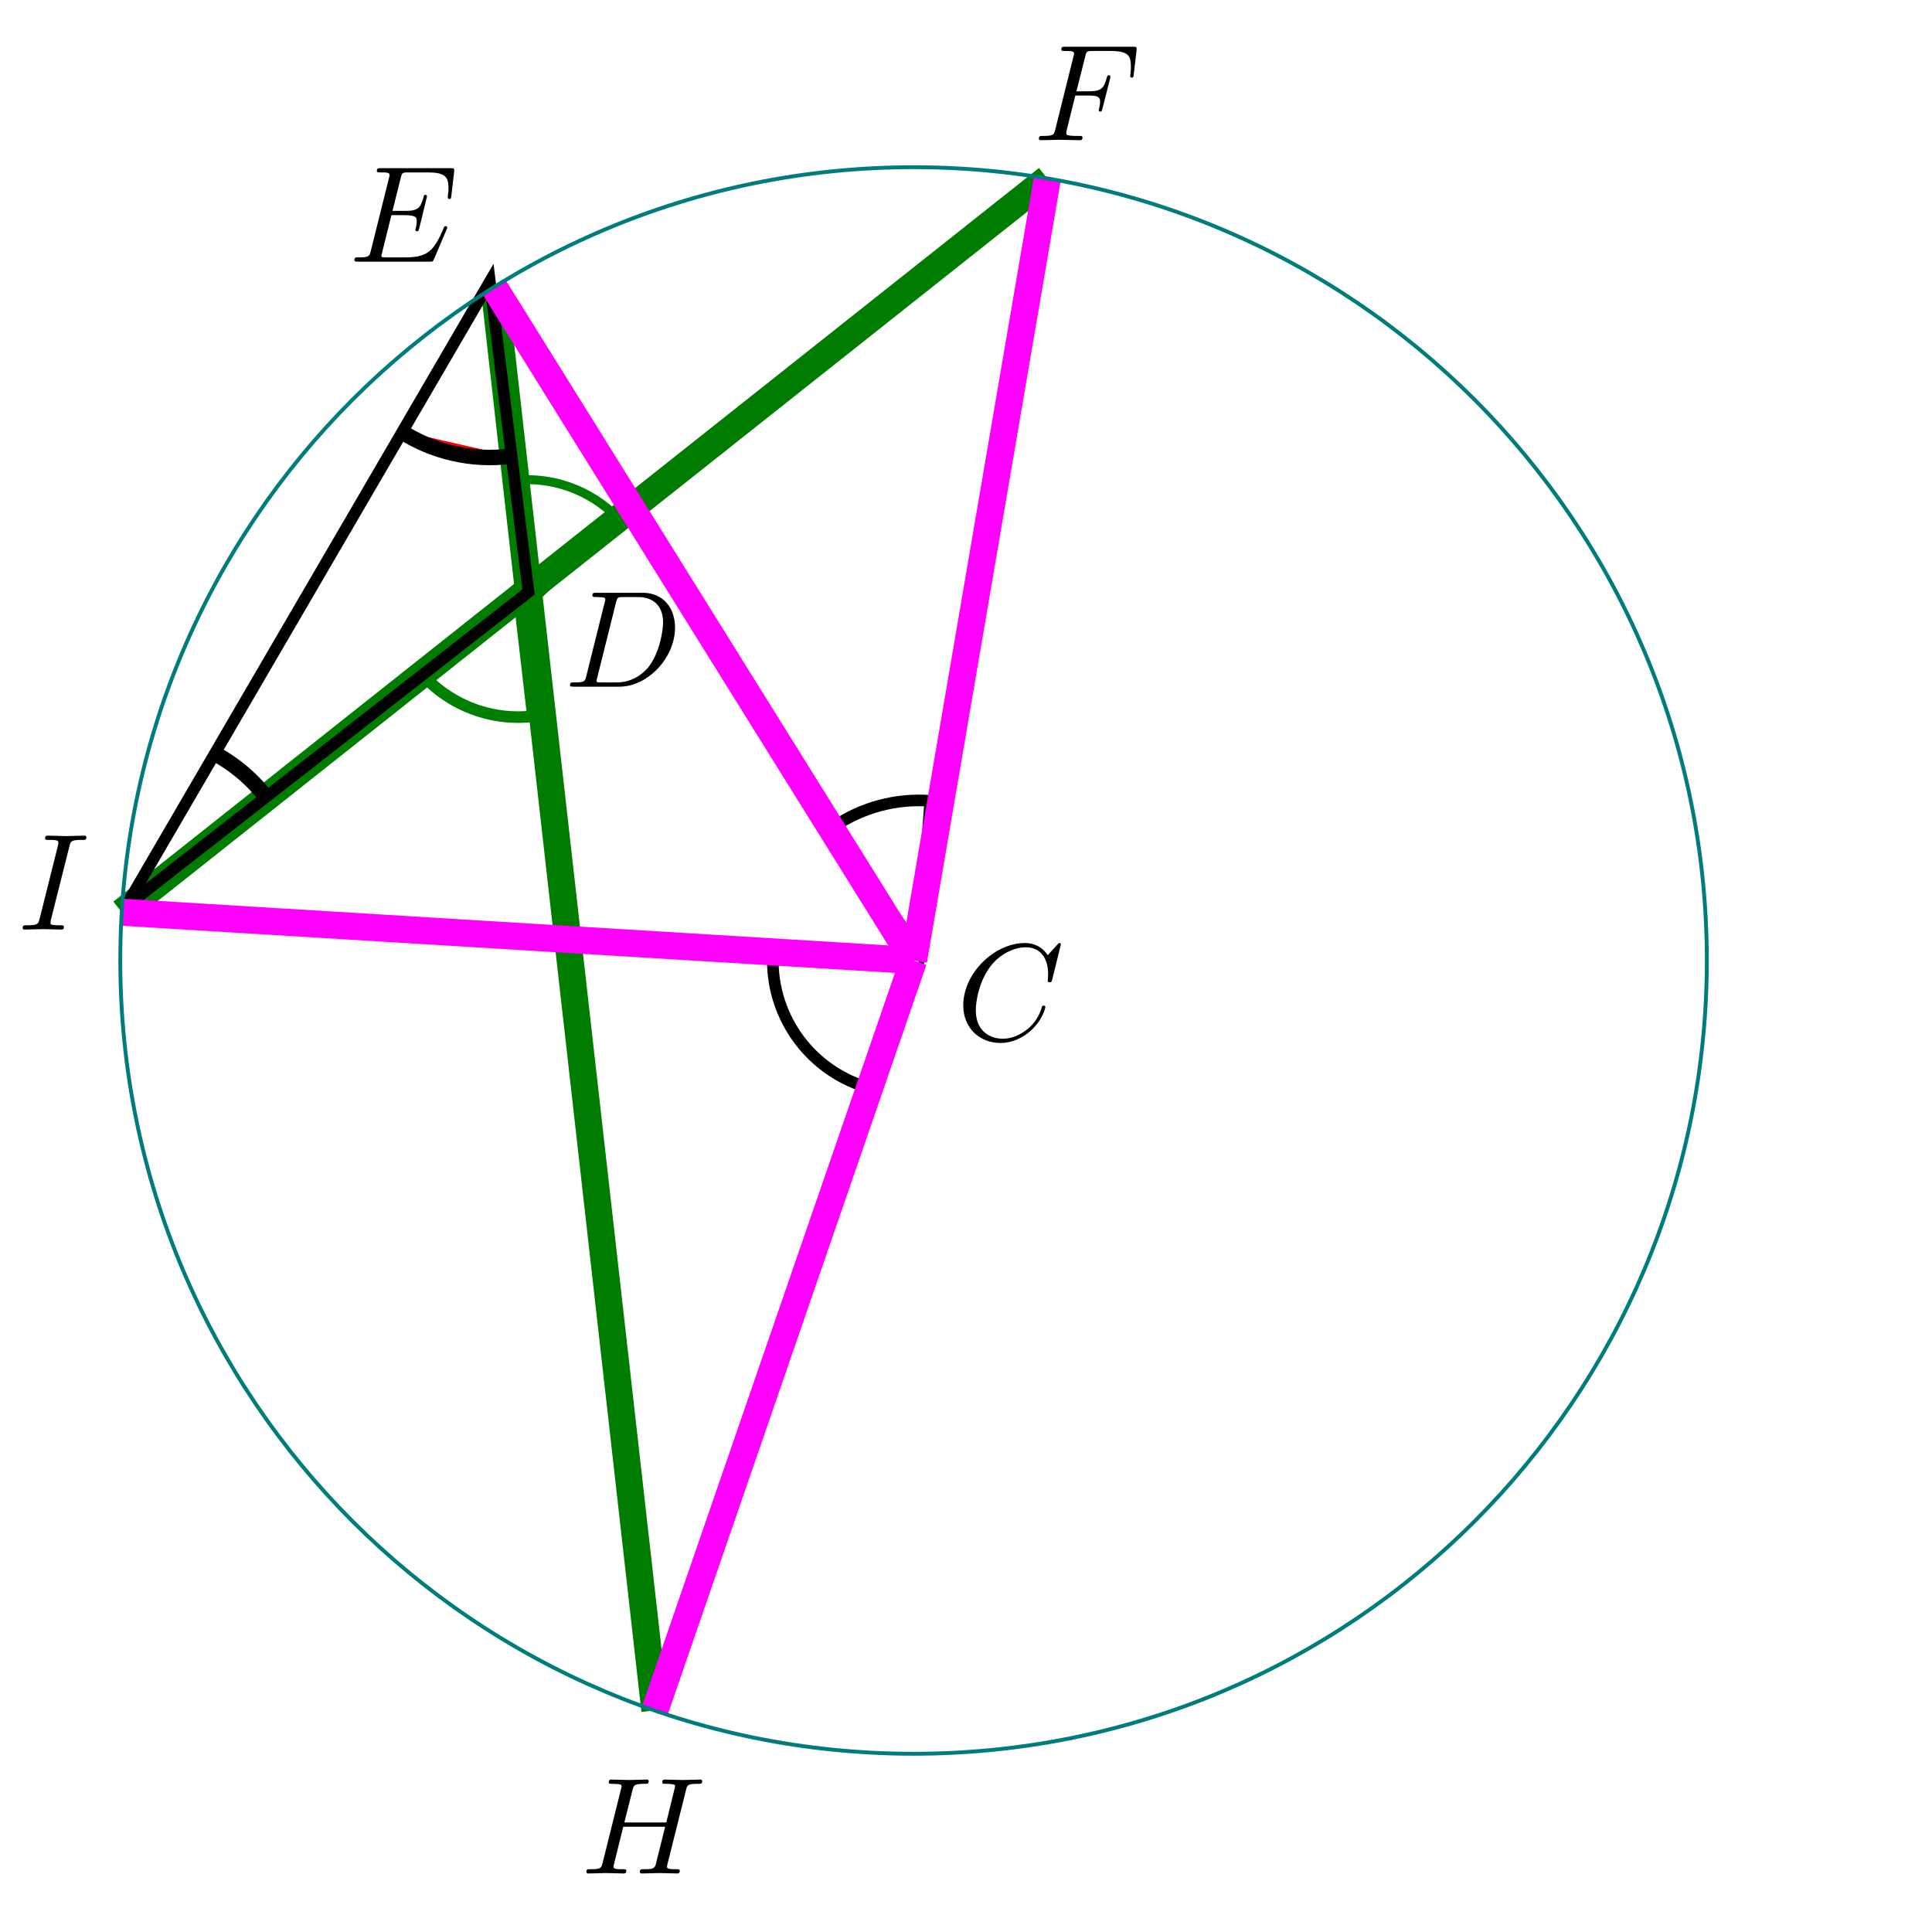
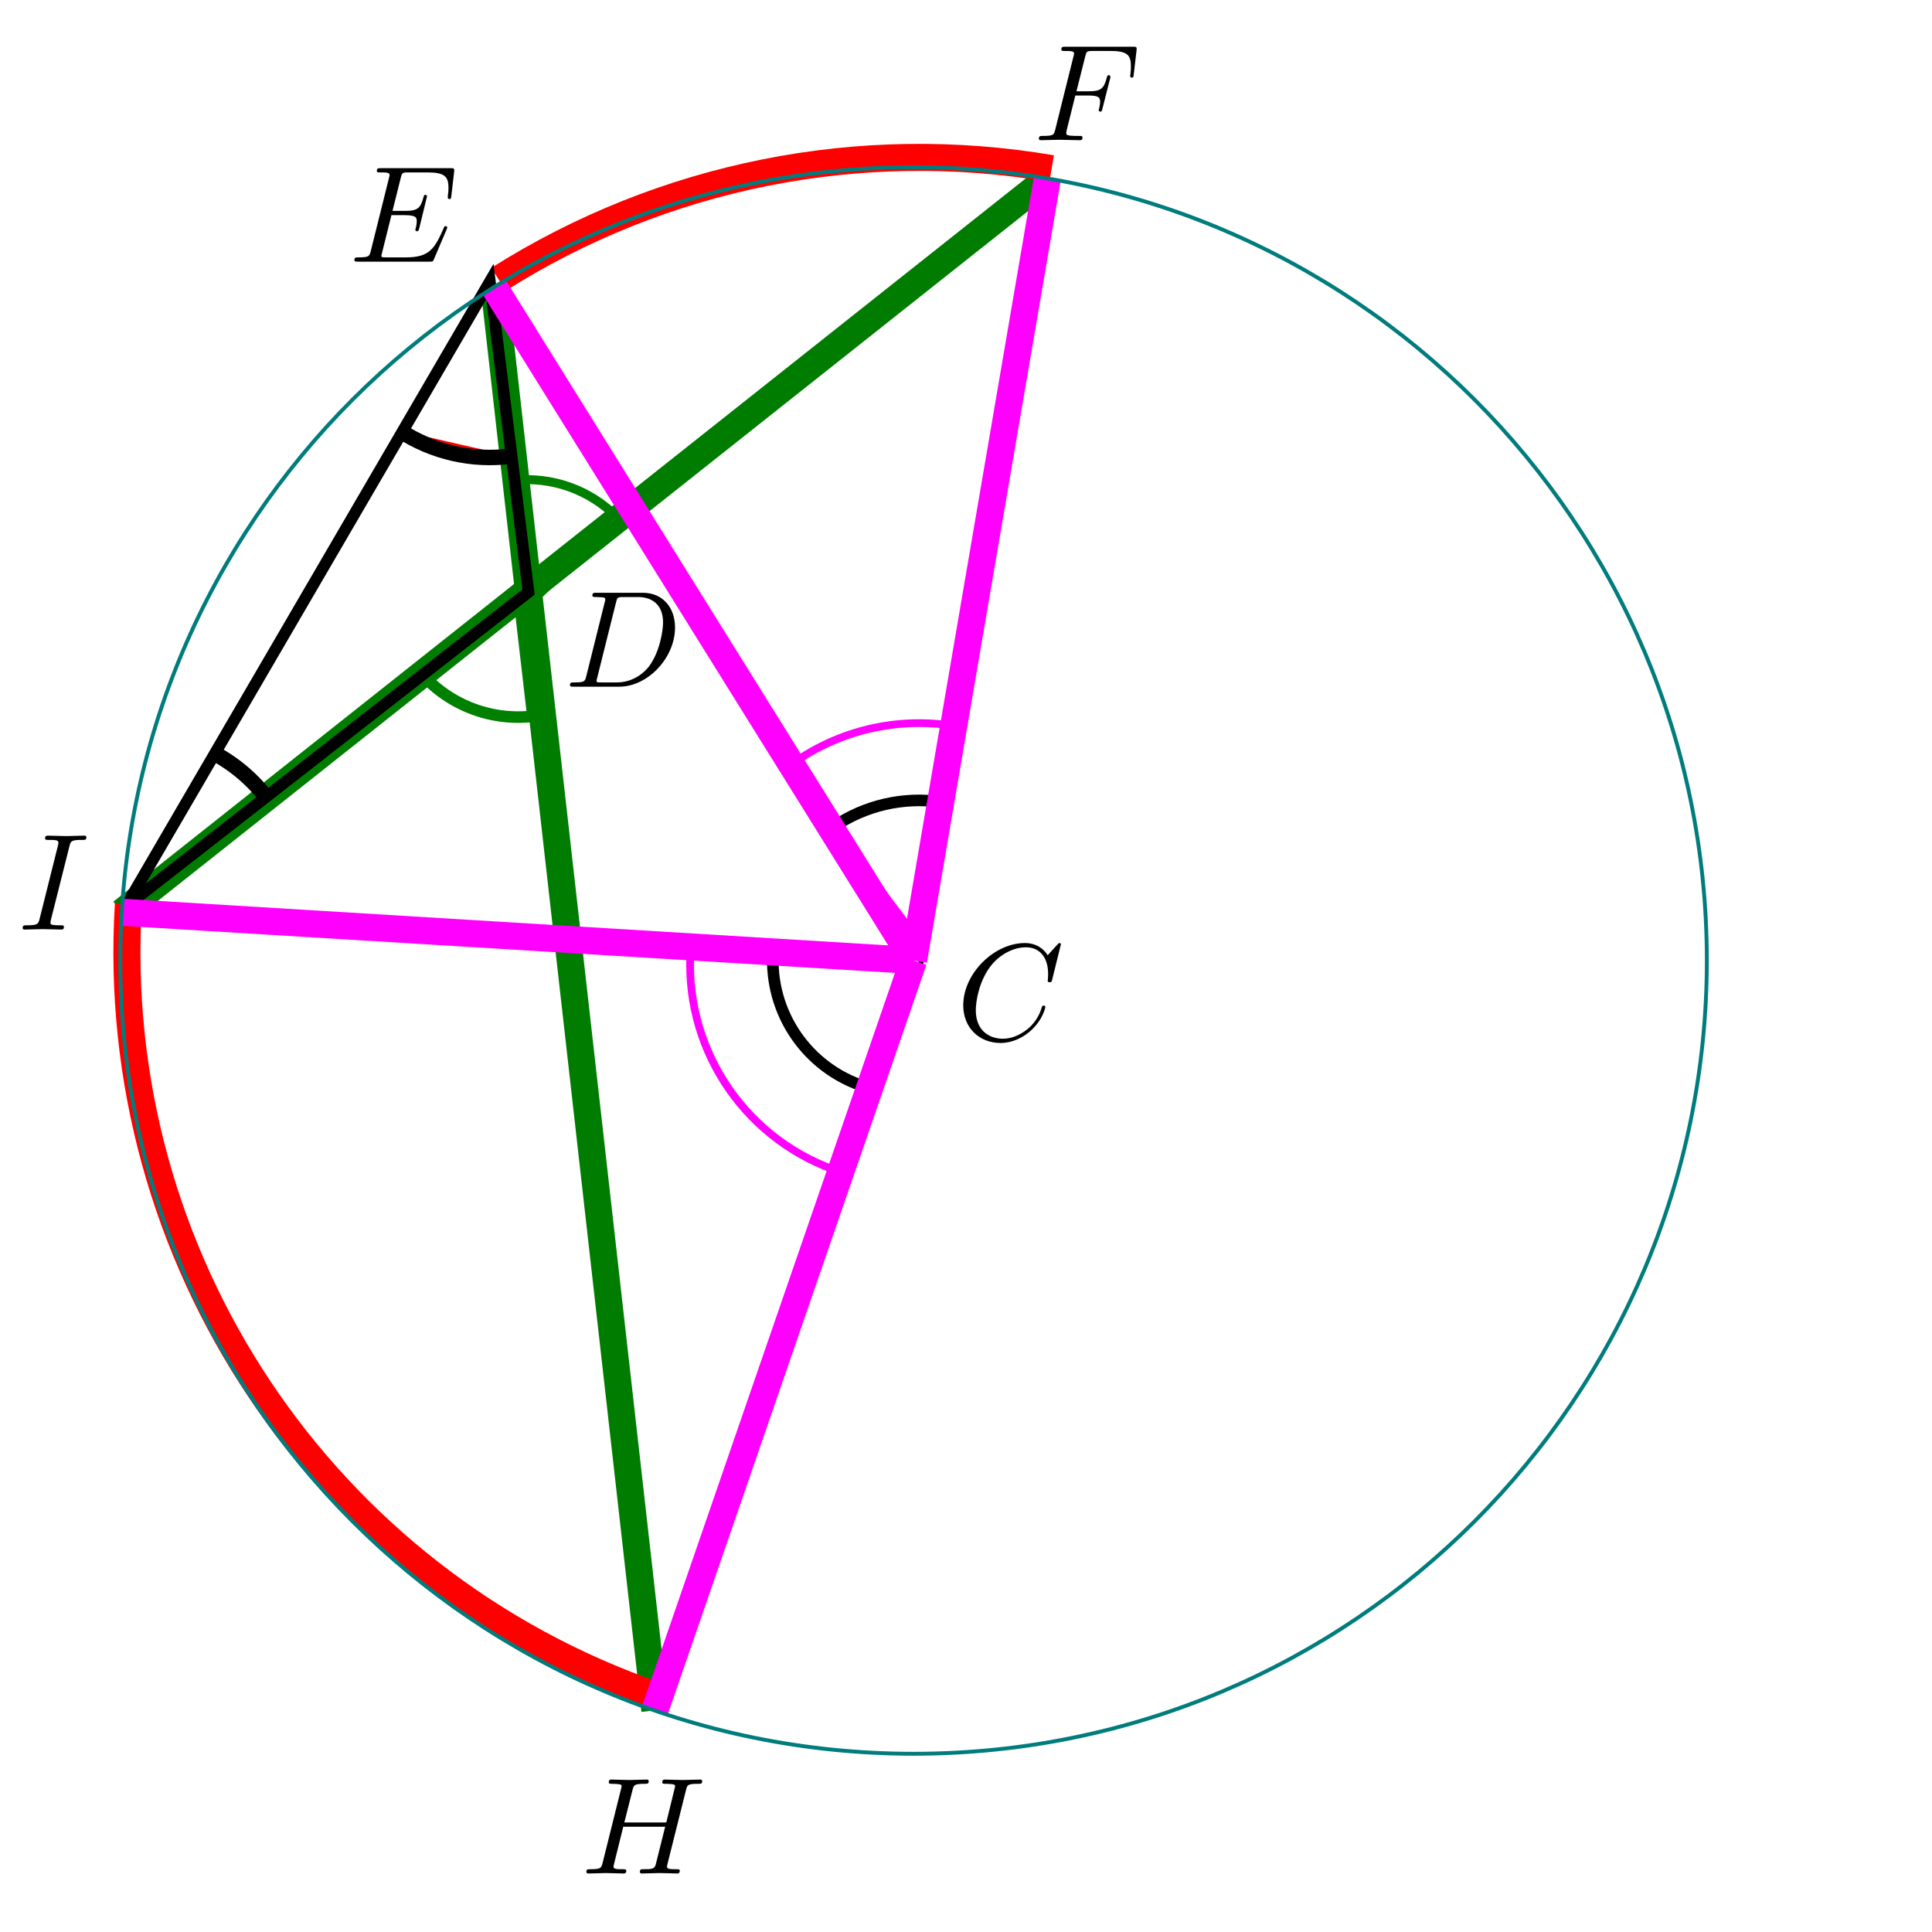
<svg xmlns="http://www.w3.org/2000/svg" width="500" height="500" id="svg2" version="1.1">
  <defs id="defs4" />
-   <g id="layer1" transform="translate(0,-552.3622)" />
+   <g id="layer1" transform="translate(0,-552.3622)" style="display:inline" />
  <g id="layer4" style="display:inline">
    <path style="fill:none;stroke:#008000;stroke-width:3;stroke-linecap:butt;stroke-linejoin:miter;stroke-miterlimit:4;stroke-opacity:1;stroke-dasharray:none" id="path3958" d="m 171.614,151.705 a 42.143,42.143 0 0 1 34.985,12.443 l -30.17,29.424 z" transform="matrix(0.7743496,0,0,0.7743496,-0.1852245,6.875092)" />
    <path style="fill:none;stroke:#008000;stroke-width:2.38;stroke-linecap:butt;stroke-linejoin:miter;stroke-miterlimit:4;stroke-opacity:1;stroke-dasharray:none" id="path3960" d="m 165.178,205.539 a 26.429,26.429 0 0 1 -23.351,-9.351 l 20.317,-16.903 z" transform="matrix(1.260414,0,0,1.260414,-70.28758,-73.70113)" />
  </g>
  <g id="layer9" style="display:inline">
-     <path style="fill:none;stroke:#000000;stroke-width:3;stroke-linecap:butt;stroke-linejoin:miter;stroke-miterlimit:4;stroke-opacity:1;stroke-dasharray:none;display:inline" id="path3954" d="m 251.595,251.008 a 39.286,39.286 0 0 1 24.862,-6.616 l -2.886,39.18 z" transform="translate(-35.71429,-37.14286)" />
+     <path style="fill:none;stroke:#000000;stroke-width:3;stroke-linecap:butt;stroke-linejoin:miter;stroke-miterlimit:4;stroke-opacity:1;stroke-dasharray:none;display:inline" id="path3954" d="m 251.595,251.008 a 39.286,39.286 0 0 1 27.56,-6.323 l -5.584,38.887 z" transform="translate(-35.71429,-37.14286)" />
    <path style="fill:none;stroke:#000000;stroke-width:3;stroke-linecap:butt;stroke-linejoin:miter;stroke-miterlimit:4;stroke-opacity:1;stroke-dasharray:none;display:inline" id="path3950" d="m 258.157,314.516 a 34.286,34.286 0 0 1 -25.291,-33.854 l 34.277,0.767 z" transform="translate(-32.85714,-32.85714)" />
  </g>
  <g id="layer2" transform="translate(0,-552.3622)" style="display:inline">
    <g id="g3168" style="stroke-width:7;stroke-miterlimit:4;stroke-dasharray:none">
      <line id="line3140" style="stroke:#007c00;stroke-width:7;stroke-miterlimit:4;stroke-dasharray:none" y2="598.575" x2="271.054" y1="788.445" x1="31.51" />
      <line id="line3142" style="stroke:#007c00;stroke-width:7;stroke-miterlimit:4;stroke-dasharray:none" y2="995.01" x2="169.479" y1="626.68" x1="127.877" />
    </g>
  </g>
-   <g id="layer10" style="display:none">
-     <path style="fill:none;stroke:#0000ff;stroke-width:3.042;stroke-linecap:butt;stroke-linejoin:miter;stroke-miterlimit:4;stroke-opacity:1;stroke-dasharray:none" id="path4511" d="M 167.602,494.402 A 206.429,206.429 0 0 1 28.959,286.639" transform="matrix(0.9861933,0,0,0.9861933,4.673477,-48.72487)" />
-     <path style="fill:none;stroke:#0000ff;stroke-width:3.042;stroke-linecap:butt;stroke-linejoin:miter;stroke-miterlimit:4;stroke-opacity:1;stroke-dasharray:none" id="path4511-7" d="M 124.621,124.846 A 206.429,206.429 0 0 1 269.759,95.805" transform="matrix(0.9861933,0,0,0.9861933,6.126313,-50.84299)" />
+   <g id="layer10" style="display:inline">
+     <path style="fill:none;stroke:#ff0000;stroke-width:7.098;stroke-linecap:butt;stroke-linejoin:miter;stroke-miterlimit:4;stroke-opacity:1;stroke-dasharray:none" id="path4511" d="M 167.602,494.402 A 206.429,206.429 0 0 1 28.959,286.639" transform="matrix(0.9861933,0,0,0.9861933,4.673477,-48.72487)" />
+     <path style="fill:none;stroke:#ff0000;stroke-width:7.098;stroke-linecap:butt;stroke-linejoin:miter;stroke-miterlimit:4;stroke-opacity:1;stroke-dasharray:none" id="path4511-7" d="M 124.621,124.846 A 206.429,206.429 0 0 1 269.759,95.805" transform="matrix(0.9861933,0,0,0.9861933,6.126313,-50.84299)" />
    <path style="fill:none;stroke:#ff00ff;stroke-width:2;stroke-linecap:butt;stroke-linejoin:miter;stroke-miterlimit:4;stroke-opacity:1;stroke-dasharray:none" id="path3813" d="m -193.274,149.956 a 56.429,56.429 0 0 1 41.911,-10.825 L -159.286,195 z" transform="translate(397.1429,48.57143)" />
    <path style="fill:none;stroke:#ff00ff;stroke-width:2;stroke-linecap:butt;stroke-linejoin:miter;stroke-miterlimit:4;stroke-opacity:1;stroke-dasharray:none" id="path3813-3" d="m -176.291,248.805 a 56.429,56.429 0 0 1 -39.368,-56.299 L -159.286,195 z" transform="translate(394.309,54.64289)" />
-     <path style="fill:#ff0000;fill-rule:evenodd;stroke:#000000;stroke-width:1px;stroke-linecap:butt;stroke-linejoin:miter;stroke-opacity:1" id="path3836" d="m -124.465,94.954 a 29.294,29.294 0 0 1 13.29,2.574" transform="translate(159.6041,110.1066)" />
  </g>
  <g id="layer11" style="display:inline">
    <path style="fill:none;stroke:#000000;stroke-width:3;stroke-linecap:butt;stroke-linejoin:miter;stroke-miterlimit:4;stroke-opacity:1;stroke-dasharray:none" d="m 126.786,72.857 10,80.357 L 32.5,234.643 z" id="path3834" />
-     <path style="fill:#ff0000;fill-rule:evenodd;stroke:#000000;stroke-width:4;stroke-linecap:butt;stroke-linejoin:miter;stroke-opacity:1;stroke-miterlimit:4;stroke-dasharray:none" id="path3842" d="m -74.319,72.467 a 42.426,42.426 0 0 1 14.293,12.128" transform="translate(129.2995,122.2285)" />
+     <path style="fill:#ff0000;fill-rule:evenodd;stroke:#000000;stroke-width:4;stroke-linecap:butt;stroke-linejoin:miter;stroke-miterlimit:4;stroke-opacity:1;stroke-dasharray:none" id="path3842" d="m -74.319,72.467 a 42.426,42.426 0 0 1 14.293,12.128" transform="translate(129.2995,122.2285)" />
    <path style="fill:#ff0000;fill-rule:evenodd;stroke:#000000;stroke-width:4;stroke-linecap:butt;stroke-linejoin:miter;stroke-miterlimit:4;stroke-opacity:1;stroke-dasharray:none;display:inline" id="path3842-2" d="m -88.429,152.148 a 42.426,42.426 0 0 1 -28.782,-6.589" transform="translate(220.7155,-34.1096)" />
  </g>
  <g id="layer8" style="display:inline">
    <g transform="translate(0,-552.3622)" id="g3176" style="stroke:#ff00ff;stroke-width:7;stroke-miterlimit:4;stroke-dasharray:none;display:inline">
      <line id="line3132" style="stroke:#ff00ff;stroke-width:7;stroke-miterlimit:4;stroke-dasharray:none" y2="598.575" x2="271.054" y1="800.934" x1="236.429" />
      <line id="line3134" style="stroke:#ff00ff;stroke-width:7;stroke-miterlimit:4;stroke-dasharray:none" y2="626.68" x2="127.877" y1="800.934" x1="236.429" />
    </g>
    <g transform="translate(0,-552.3622)" id="g3172" style="stroke:#ff00ff;stroke-width:7;stroke-miterlimit:4;stroke-opacity:1;stroke-dasharray:none;display:inline">
      <line id="line3136" style="stroke:#ff00ff;stroke-width:7;stroke-miterlimit:4;stroke-opacity:1;stroke-dasharray:none" y2="788.445" x2="31.51" y1="800.934" x1="236.429" />
      <line id="line3138" style="stroke:#ff00ff;stroke-width:7;stroke-miterlimit:4;stroke-opacity:1;stroke-dasharray:none" y2="995.01" x2="169.479" y1="800.934" x1="236.429" />
    </g>
  </g>
  <g id="layer3" style="display:inline">
    <ellipse d="m 690,296.888 c 0,113.384 -91.916,205.299 -205.299,205.299 -113.384,0 -205.299,-91.916 -205.299,-205.299 0,-113.384 91.916,-205.299 205.299,-205.299 C 598.084,91.588 690,183.504 690,296.888 z" cx="484.701" cy="296.888" rx="205.299" ry="205.299" style="fill:none;stroke:#007c7c;stroke-width:1" id="ellipse3130" transform="translate(-248.2722,-48.31612)" />
  </g>
  <g style="display:none" id="layer5">
    <path style="fill:none;stroke:#000000;stroke-width:3.276px;stroke-linecap:butt;stroke-linejoin:miter;stroke-opacity:1" d="M -115.49,468.862 202.791,-46.005" id="path3963" />
    <path style="fill:none;stroke:#000000;stroke-width:3.276px;stroke-linecap:butt;stroke-linejoin:miter;stroke-opacity:1" d="M -77.712,500.29 240.569,-14.576" id="path3963-7" />
  </g>
  <g style="display:inline" id="layer6">
    <g transform="translate(47.14286,184.2857)" id="g3098" style="display:inline">
      <g style="font-style:normal;font-variant:normal;font-weight:normal;font-stretch:normal;letter-spacing:normal;word-spacing:normal;text-anchor:start;fill:none;stroke:#000000;stroke-linecap:butt;stroke-linejoin:miter;stroke-miterlimit:10.433;stroke-opacity:1;stroke-dasharray:none;stroke-dashoffset:0" id="content" transform="matrix(0.7142857,0,0,-0.7142857,-125,375)" xml:space="preserve" stroke-miterlimit="10.433" font-style="normal" font-variant="normal" font-weight="normal" font-stretch="normal" font-size-adjust="none" letter-spacing="normal" word-spacing="normal">
        <path style="fill:#000000;stroke-width:0" d="m 493.38,440.82 0,0.02 0,0.02 0,0.01 -0.01,0.02 0,0.02 0,0.02 -0.01,0.02 0,0.02 -0.01,0.02 -0.01,0.02 -0.01,0.02 0,0.02 -0.02,0.02 -0.01,0.02 -0.01,0.02 -0.01,0.02 -0.02,0.02 -0.02,0.02 -0.02,0.02 -0.02,0.02 -0.02,0.01 -0.02,0.02 -0.03,0.01 -0.02,0.02 -0.03,0.01 -0.01,0.01 -0.02,0 -0.01,0.01 -0.02,0 -0.02,0.01 -0.01,0 -0.02,0 -0.02,0.01 -0.02,0 -0.02,0 -0.02,0 -0.02,0 -0.02,0 -0.02,0 c -0.14,0 -0.2,-0.04 -0.75,-0.59 l -3.48,-3.84 c -0.44,0.7 -2.74,4.43 -8.27,4.43 -11.11,0 -22.33,-11.01 -22.33,-22.56 0,-8.23 5.89,-13.65 13.52,-13.65 4.33,0 8.11,1.98 10.75,4.28 4.64,4.09 5.48,8.62 5.48,8.76 0,0.5 -0.5,0.5 -0.59,0.5 -0.3,0 -0.55,-0.09 -0.66,-0.5 -0.43,-1.44 -1.59,-4.98 -5.03,-7.87 -3.43,-2.78 -6.58,-3.63 -9.15,-3.63 -4.49,0 -9.77,2.6 -9.77,10.36 0,2.85 1.05,10.91 6.02,16.74 3.04,3.54 7.73,6.03 12.15,6.03 5.1,0 8.03,-3.83 8.03,-9.61 0,-2 -0.15,-2.05 -0.15,-2.55 0,-0.5 0.54,-0.5 0.75,-0.5 0.64,0 0.64,0.11 0.89,1 z" id="path3101" />
      </g>
    </g>
    <g id="g3162" transform="translate(-54.28571,92.85714)">
      <g word-spacing="normal" letter-spacing="normal" font-size-adjust="none" font-stretch="normal" font-weight="normal" font-variant="normal" font-style="normal" stroke-miterlimit="10.433" xml:space="preserve" transform="matrix(0.7142857,0,0,-0.7142857,-125,375)" id="g3164" style="font-style:normal;font-variant:normal;font-weight:normal;font-stretch:normal;letter-spacing:normal;word-spacing:normal;text-anchor:start;fill:none;stroke:#000000;stroke-linecap:butt;stroke-linejoin:miter;stroke-miterlimit:10.433;stroke-opacity:1;stroke-dasharray:none;stroke-dashoffset:0">
        <path id="path3166" d="m 463.44,410.09 -0.04,-0.18 -0.05,-0.17 -0.04,-0.16 -0.05,-0.15 -0.04,-0.15 -0.05,-0.13 -0.04,-0.13 -0.05,-0.12 -0.06,-0.11 -0.06,-0.11 -0.06,-0.1 -0.07,-0.09 -0.08,-0.09 -0.09,-0.07 -0.09,-0.08 -0.11,-0.06 -0.11,-0.07 -0.12,-0.05 -0.14,-0.05 -0.15,-0.05 -0.16,-0.04 -0.09,-0.02 -0.08,-0.01 -0.1,-0.02 -0.1,-0.02 -0.1,-0.01 -0.1,-0.01 -0.11,-0.01 -0.11,-0.02 -0.12,-0.01 -0.12,-0.01 -0.13,0 -0.13,-0.01 -0.13,-0.01 -0.15,0 -0.14,-0.01 -0.15,0 -0.16,-0.01 -0.16,0 -0.16,0 -0.17,0 -0.18,0 -0.18,0 c -0.84,0 -1.39,0 -1.39,-0.96 0,-0.59 0.44,-0.59 1.39,-0.59 h 16.48 l -0.89,1.55 h -5.62 c -0.7,0 -0.8,0 -1.11,0.04 -0.48,0.05 -0.64,0.1 -0.64,0.5 0,0.14 0,0.25 0.25,1.14 l 6.83,27.36 c 0.43,1.74 0.54,1.89 2.68,1.89 h 5.33 c 4.89,0 9.02,-2.64 9.02,-9.22 0,-2.43 -1,-10.6 -5.24,-16.09 -1.43,-1.84 -5.37,-5.62 -11.5,-5.62 l 0.89,-1.55 c 10.36,0 20.19,10.51 20.19,21.42 0,7.03 -4.23,12.61 -11.72,12.61 h -16.73 c -0.95,0 -1.5,0 -1.5,-0.95 0,-0.6 0.45,-0.6 1.45,-0.6 0.64,0 1.55,-0.04 2.14,-0.09 0.8,-0.11 1.1,-0.25 1.1,-0.8 0,-0.2 -0.05,-0.36 -0.21,-0.95 z" style="fill:#000000;stroke-width:0" />
      </g>
    </g>
    <g transform="translate(-110,-17.14286)" id="g3230">
      <g style="font-style:normal;font-variant:normal;font-weight:normal;font-stretch:normal;letter-spacing:normal;word-spacing:normal;text-anchor:start;fill:none;stroke:#000000;stroke-linecap:butt;stroke-linejoin:miter;stroke-miterlimit:10.433;stroke-opacity:1;stroke-dasharray:none;stroke-dashoffset:0" id="g3232" transform="matrix(0.7142857,0,0,-0.7142857,-125,375)" xml:space="preserve" stroke-miterlimit="10.433" font-style="normal" font-variant="normal" font-weight="normal" font-stretch="normal" font-size-adjust="none" letter-spacing="normal" word-spacing="normal">
        <path style="fill:#000000;stroke-width:0" d="m 490.8,417.81 0.01,0.02 0.01,0.03 0.02,0.05 0.02,0.05 0.02,0.05 0.02,0.05 0.02,0.05 0.02,0.05 0.01,0.05 0.01,0.03 0.01,0.02 0.01,0.02 0.01,0.03 0,0.02 0.01,0.02 0.01,0.02 0,0.02 0.01,0.02 0,0.02 0.01,0.01 0,0.02 0,0.02 0,0.01 0,0.01 0.01,0.01 c 0,0.05 0,0.55 -0.6,0.55 -0.45,0 -0.55,-0.3 -0.64,-0.61 -3.25,-7.38 -5.08,-10.7 -13.61,-10.7 h -7.26 c -0.71,0 -0.8,0 -1.1,0.04 -0.5,0.05 -0.65,0.1 -0.65,0.5 0,0.14 0,0.25 0.25,1.14 l 3.39,13.61 h 4.93 c 4.24,0 4.24,-1.04 4.24,-2.29 0,-0.35 0,-0.96 -0.36,-2.44 -0.09,-0.25 -0.14,-0.41 -0.14,-0.55 0,-0.25 0.19,-0.55 0.64,-0.55 0.41,0 0.55,0.25 0.75,0.99 l 2.84,11.67 c 0,0.3 -0.25,0.55 -0.61,0.55 -0.43,0 -0.54,-0.3 -0.68,-0.91 -1.05,-3.78 -1.96,-4.92 -6.54,-4.92 h -4.68 l 3,12 c 0.43,1.75 0.5,1.94 2.68,1.94 h 7.02 c 6.08,0 7.58,-1.44 7.58,-5.53 0,-1.19 0,-1.29 -0.2,-2.64 0,-0.3 -0.05,-0.65 -0.05,-0.9 0,-0.25 0.15,-0.59 0.59,-0.59 0.56,0 0.61,0.3 0.71,1.25 l 1,8.61 c 0.14,1.34 -0.1,1.34 -1.35,1.34 h -25.15 c -1,0 -1.5,0 -1.5,-1 0,-0.54 0.45,-0.54 1.39,-0.54 1.84,0 3.23,0 3.23,-0.89 0,-0.21 0,-0.3 -0.25,-1.21 l -6.56,-26.34 c -0.5,-1.95 -0.61,-2.34 -4.55,-2.34 -0.84,0 -1.39,0 -1.39,-0.96 0,-0.59 0.45,-0.59 1.39,-0.59 h 25.86 c 1.16,0 1.2,0.05 1.55,0.84 z" id="path3234" />
      </g>
    </g>
    <g id="g3304" transform="translate(67.14286,-48.57143)">
      <g word-spacing="normal" letter-spacing="normal" font-size-adjust="none" font-stretch="normal" font-weight="normal" font-variant="normal" font-style="normal" stroke-miterlimit="10.433" xml:space="preserve" transform="matrix(0.7142857,0,0,-0.7142857,-125,375)" id="g3306" style="font-style:normal;font-variant:normal;font-weight:normal;font-stretch:normal;letter-spacing:normal;word-spacing:normal;text-anchor:start;fill:none;stroke:#000000;stroke-linecap:butt;stroke-linejoin:miter;stroke-miterlimit:10.433;stroke-opacity:1;stroke-dasharray:none;stroke-dashoffset:0">
        <path id="path3308" d="m 470.61,422.39 h 4.83 c 3.75,0 4.14,-0.8 4.14,-2.24 0,-0.36 0,-0.95 -0.34,-2.44 -0.11,-0.25 -0.16,-0.45 -0.16,-0.56 0,-0.39 0.3,-0.59 0.6,-0.59 0.5,0 0.5,0.15 0.75,1.05 l 2.75,10.81 c 0.14,0.54 0.14,0.65 0.14,0.79 0,0.1 -0.1,0.55 -0.6,0.55 -0.5,0 -0.54,-0.25 -0.75,-1.05 -1.04,-3.87 -2.18,-4.78 -6.42,-4.78 h -4.53 l 3.19,12.66 c 0.43,1.75 0.5,1.94 2.68,1.94 h 6.58 c 6.13,0 7.27,-1.64 7.27,-5.47 0,-1.16 0,-1.35 -0.14,-2.7 -0.11,-0.65 -0.11,-0.74 -0.11,-0.9 0,-0.25 0.15,-0.59 0.61,-0.59 0.54,0 0.59,0.3 0.69,1.25 l 1,8.61 c 0.15,1.34 -0.1,1.34 -1.35,1.34 h -24.4 c -1,0 -1.5,0 -1.5,-1 0,-0.54 0.45,-0.54 1.39,-0.54 1.84,0 3.23,0 3.23,-0.89 0,-0.21 0,-0.3 -0.25,-1.21 l -6.56,-26.34 c -0.5,-1.95 -0.61,-2.34 -4.55,-2.34 -0.84,0 -1.39,0 -1.39,-0.96 0,-0.59 0.59,-0.59 0.75,-0.59 1.44,0 5.13,0.16 6.58,0.16 1.64,0 5.78,-0.16 7.42,-0.16 0.45,0 1.05,0 1.05,0.95 0,0.39 -0.3,0.49 -0.3,0.55 -0.16,0.05 -0.25,0.05 -1.39,0.05 -1.11,0 -1.36,0 -2.59,0.09 -1.46,0.16 -1.6,0.36 -1.6,1 0,0.09 0,0.41 0.19,1.14 z" style="fill:#000000;stroke-width:0" />
      </g>
    </g>
    <g transform="translate(-50,400)" id="g3384">
      <g style="font-style:normal;font-variant:normal;font-weight:normal;font-stretch:normal;letter-spacing:normal;word-spacing:normal;text-anchor:start;fill:none;stroke:#000000;stroke-linecap:butt;stroke-linejoin:miter;stroke-miterlimit:10.433;stroke-opacity:1;stroke-dasharray:none;stroke-dashoffset:0" id="g3386" transform="matrix(0.7142857,0,0,-0.7142857,-125,375)" xml:space="preserve" stroke-miterlimit="10.433" font-style="normal" font-variant="normal" font-weight="normal" font-stretch="normal" font-size-adjust="none" letter-spacing="normal" word-spacing="normal">
        <path style="fill:#000000;stroke-width:0" d="m 493.54,436.39 0.04,0.16 0.04,0.16 0.04,0.15 0.04,0.14 0.04,0.14 0.04,0.13 0.04,0.12 0.05,0.11 0.05,0.11 0.05,0.11 0.06,0.09 0.07,0.09 0.07,0.09 0.08,0.08 0.09,0.07 0.09,0.07 0.11,0.06 0.11,0.06 0.13,0.05 0.14,0.05 0.15,0.04 0.16,0.04 0.09,0.02 0.09,0.02 0.09,0.01 0.1,0.02 0.1,0.01 0.1,0.01 0.11,0.02 0.11,0.01 0.12,0.01 0.12,0 0.13,0.01 0.13,0.01 0.13,0.01 0.14,0 0.14,0 0.15,0.01 0.15,0 0.16,0 0.16,0 0.17,0 c 1.3,0 1.69,0 1.69,1 0,0.55 -0.55,0.55 -0.7,0.55 -1.39,0 -4.97,-0.16 -6.38,-0.16 -1.44,0 -4.98,0.16 -6.42,0.16 -0.39,0 -0.95,0 -0.95,-1 0,-0.55 0.45,-0.55 1.4,-0.55 0.1,0 1.05,0 1.89,-0.09 0.89,-0.11 1.35,-0.16 1.35,-0.8 0,-0.2 -0.05,-0.31 -0.21,-0.95 l -2.98,-12.16 h -15.2 l 2.95,11.71 c 0.44,1.79 0.59,2.29 4.17,2.29 1.3,0 1.71,0 1.71,1 0,0.55 -0.55,0.55 -0.71,0.55 -1.39,0 -4.98,-0.16 -6.37,-0.16 -1.44,0 -4.99,0.16 -6.42,0.16 -0.41,0 -0.96,0 -0.96,-1 0,-0.55 0.46,-0.55 1.39,-0.55 0.11,0 1.05,0 1.91,-0.09 0.89,-0.11 1.34,-0.16 1.34,-0.8 0,-0.2 -0.06,-0.36 -0.2,-0.95 l -6.67,-26.75 c -0.5,-1.95 -0.61,-2.34 -4.55,-2.34 -0.89,0 -1.34,0 -1.34,-1 0,-0.55 0.61,-0.55 0.7,-0.55 1.39,0 4.94,0.16 6.33,0.16 1.05,0 2.14,-0.07 3.19,-0.07 1.09,0 2.18,-0.09 3.23,-0.09 0.41,0 1,0 1,1 0,0.55 -0.45,0.55 -1.39,0.55 -1.84,0 -3.23,0 -3.23,0.89 0,0.29 0.09,0.54 0.14,0.84 l 3.39,13.66 H 486 c -2.09,-8.27 -3.23,-13 -3.43,-13.75 -0.49,-1.6 -1.44,-1.64 -4.53,-1.64 -0.75,0 -1.19,0 -1.19,-1 0,-0.55 0.59,-0.55 0.69,-0.55 1.4,0 4.93,0.16 6.32,0.16 1.05,0 2.14,-0.07 3.19,-0.07 1.11,0 2.2,-0.09 3.25,-0.09 0.39,0 0.99,0 0.99,1 0,0.55 -0.44,0.55 -1.4,0.55 -1.84,0 -3.23,0 -3.23,0.89 0,0.29 0.09,0.54 0.14,0.84 z" id="path3388" />
      </g>
    </g>
    <g id="g3470" transform="translate(-195.7143,155.7143)">
      <g word-spacing="normal" letter-spacing="normal" font-size-adjust="none" font-stretch="normal" font-weight="normal" font-variant="normal" font-style="normal" stroke-miterlimit="10.433" xml:space="preserve" transform="matrix(0.7142857,0,0,-0.7142857,-125,375)" id="g3472" style="font-style:normal;font-variant:normal;font-weight:normal;font-stretch:normal;letter-spacing:normal;word-spacing:normal;text-anchor:start;fill:none;stroke:#000000;stroke-linecap:butt;stroke-linejoin:miter;stroke-miterlimit:10.433;stroke-opacity:1;stroke-dasharray:none;stroke-dashoffset:0">
        <path id="path3474" d="m 474.16,436.39 0.04,0.16 0.04,0.16 0.04,0.15 0.04,0.14 0.04,0.14 0.04,0.13 0.05,0.12 0.05,0.11 0.05,0.11 0.06,0.11 0.07,0.09 0.07,0.09 0.08,0.09 0.08,0.08 0.1,0.07 0.1,0.07 0.12,0.06 0.12,0.06 0.14,0.05 0.15,0.05 0.17,0.04 0.08,0.02 0.09,0.02 0.1,0.02 0.1,0.02 0.1,0.01 0.1,0.02 0.11,0.01 0.12,0.01 0.12,0.02 0.12,0.01 0.13,0.01 0.13,0 0.13,0.01 0.14,0.01 0.15,0.01 0.15,0 0.16,0 0.16,0.01 0.16,0 0.17,0 0.18,0 0.18,0 c 1.19,0 1.6,0 1.6,0.96 0,0.59 -0.55,0.59 -0.75,0.59 -1.46,0 -5.15,-0.16 -6.58,-0.16 -1.5,0 -5.13,0.16 -6.63,0.16 -0.34,0 -1,0 -1,-1 0,-0.55 0.46,-0.55 1.39,-0.55 2.1,0 3.44,0 3.44,-0.95 0,-0.25 0,-0.34 -0.09,-0.8 l -6.72,-26.84 c -0.46,-1.84 -0.61,-2.34 -4.55,-2.34 -1.14,0 -1.59,0 -1.59,-1 0,-0.55 0.61,-0.55 0.75,-0.55 1.45,0 5.08,0.16 6.53,0.16 1.5,0 5.19,-0.16 6.67,-0.16 0.41,0 1,0 1,0.95 0,0.6 -0.41,0.6 -1.5,0.6 -0.89,0 -1.14,0 -2.14,0.09 -1.05,0.11 -1.23,0.3 -1.23,0.84 0,0.41 0.09,0.8 0.18,1.16 z" style="fill:#000000;stroke-width:0" />
      </g>
    </g>
  </g>
  <g id="layer7" style="display:none">
    <g transform="matrix(0.8291572,0,0,0.8291572,18.9485,-25.36975)" id="g3564">
      <g style="font-style:normal;font-variant:normal;font-weight:normal;font-stretch:normal;letter-spacing:normal;word-spacing:normal;text-anchor:start;fill:none;stroke:#000000;stroke-linecap:butt;stroke-linejoin:miter;stroke-miterlimit:10.433;stroke-opacity:1;stroke-dasharray:none;stroke-dashoffset:0" id="g3566" transform="matrix(0.7142857,0,0,-0.7142857,-125,375)" xml:space="preserve" stroke-miterlimit="10.433" font-style="normal" font-variant="normal" font-weight="normal" font-stretch="normal" font-size-adjust="none" letter-spacing="normal" word-spacing="normal">
        <path style="fill:#000000;stroke-width:0" d="m 482.47,436.59 0.04,0.15 0.04,0.14 0.03,0.14 0.04,0.13 0.03,0.12 0.04,0.12 0.04,0.11 0.04,0.11 0.04,0.1 0.04,0.09 0.05,0.09 0.05,0.08 0.06,0.08 0.06,0.07 0.07,0.07 0.08,0.06 0.08,0.06 0.09,0.05 0.09,0.05 0.11,0.04 0.11,0.04 0.13,0.04 0.13,0.03 0.07,0.01 0.08,0.02 0.07,0.01 0.08,0.01 0.08,0.01 0.09,0.01 0.09,0.01 0.09,0.01 0.09,0.01 0.1,0 0.1,0.01 0.11,0 0.1,0.01 0.11,0 0.12,0 0.12,0 0.12,0 0.13,0 c 0.79,0 1.34,0 1.34,0.96 0,0.43 -0.3,0.59 -0.69,0.59 -1.25,0 -4.28,-0.16 -5.53,-0.16 -1.64,0 -5.69,0.16 -7.33,0.16 -0.45,0 -1.04,0 -1.04,-1 0,-0.55 0.4,-0.55 1.7,-0.55 1.14,0 1.64,0 2.88,-0.09 1.2,-0.16 1.54,-0.31 1.54,-1 0,-0.3 -0.09,-0.66 -0.19,-1.05 l -5.73,-22.87 c -1.2,-4.83 -4.58,-7.47 -7.17,-7.47 -1.3,0 -3.94,0.5 -4.74,3.09 0.14,-0.04 0.5,-0.04 0.6,-0.04 1.94,0 3.23,1.68 3.23,3.18 0,1.6 -1.34,2.08 -2.19,2.08 -0.89,0 -3.34,-0.59 -3.34,-3.98 0,-3.08 2.64,-5.42 6.58,-5.42 4.59,0 9.76,3.28 11.01,8.21 z" id="path3568" />
      </g>
    </g>
    <g id="g3664" transform="matrix(0.8113652,0,0,0.8113652,-119.0912,257.1361)">
      <g word-spacing="normal" letter-spacing="normal" font-size-adjust="none" font-stretch="normal" font-weight="normal" font-variant="normal" font-style="normal" stroke-miterlimit="10.433" xml:space="preserve" transform="matrix(0.7142857,0,0,-0.7142857,-125,375)" id="g3666" style="font-style:normal;font-variant:normal;font-weight:normal;font-stretch:normal;letter-spacing:normal;word-spacing:normal;text-anchor:start;fill:none;stroke:#000000;stroke-linecap:butt;stroke-linejoin:miter;stroke-miterlimit:10.433;stroke-opacity:1;stroke-dasharray:none;stroke-dashoffset:0">
        <path id="path3668" d="m 480.88,426.32 -0.01,0.02 0,0.02 -0.01,0.01 -0.01,0.02 0,0.02 -0.01,0.02 -0.01,0.03 -0.01,0.02 -0.01,0.02 -0.01,0.02 -0.01,0.03 -0.01,0.02 -0.02,0.05 -0.02,0.06 -0.02,0.05 -0.02,0.05 -0.01,0.02 -0.01,0.03 -0.01,0.02 -0.01,0.02 -0.01,0.03 0,0.02 -0.01,0.02 0,0.02 -0.01,0.02 0,0.02 0,0.01 0,0.02 c 0,0.04 0.89,0.75 1.45,1.14 l 8.72,6.73 c 4.67,3.44 6.63,3.63 8.11,3.78 0.41,0.05 0.91,0.1 0.91,1 0,0.19 -0.16,0.55 -0.55,0.55 -1.11,0 -2.34,-0.16 -3.55,-0.16 -1.79,0 -3.73,0.16 -5.53,0.16 -0.34,0 -0.94,0 -0.94,-1 0,-0.34 0.25,-0.5 0.6,-0.55 1.09,-0.09 1.54,-0.34 1.54,-1.04 0,-0.89 -1.5,-2.05 -1.79,-2.3 l -19.44,-14.94 4,15.99 c 0.44,1.79 0.55,2.29 4.17,2.29 1.25,0 1.71,0 1.71,1 0,0.44 -0.41,0.55 -0.71,0.55 -1.39,0 -4.98,-0.16 -6.37,-0.16 -1.44,0 -4.99,0.16 -6.42,0.16 -0.36,0 -1,0 -1,-0.95 0,-0.6 0.45,-0.6 1.43,-0.6 0.66,0 1.55,-0.04 2.14,-0.09 0.8,-0.11 1.11,-0.25 1.11,-0.8 0,-0.2 -0.06,-0.36 -0.2,-0.95 l -6.67,-26.75 c -0.5,-1.95 -0.61,-2.34 -4.55,-2.34 -0.84,0 -1.39,0 -1.39,-0.96 0,-0.59 0.59,-0.59 0.75,-0.59 1.39,0 4.94,0.16 6.33,0.16 1.05,0 2.14,-0.07 3.19,-0.07 1.09,0 2.18,-0.09 3.23,-0.09 0.36,0 1,0 1,1 0,0.55 -0.45,0.55 -1.39,0.55 -1.84,0 -3.23,0 -3.23,0.89 0,0.36 0.29,1.45 0.43,2.2 0.71,2.58 1.35,5.22 2,7.81 l 7.42,5.78 5.79,-13.4 c 0.59,-1.35 0.59,-1.44 0.59,-1.74 0,-1.5 -2.14,-1.54 -2.59,-1.54 -0.55,0 -1.1,0 -1.1,-1 0,-0.55 0.6,-0.55 0.71,-0.55 1.98,0 4.07,0.16 6.07,0.16 1.1,0 3.78,-0.16 4.88,-0.16 0.25,0 0.9,0 0.9,1 0,0.55 -0.56,0.55 -1,0.55 -2.04,0.04 -2.68,0.5 -3.43,2.23 z" style="fill:#000000;stroke-width:0" />
      </g>
    </g>
  </g>
</svg>
